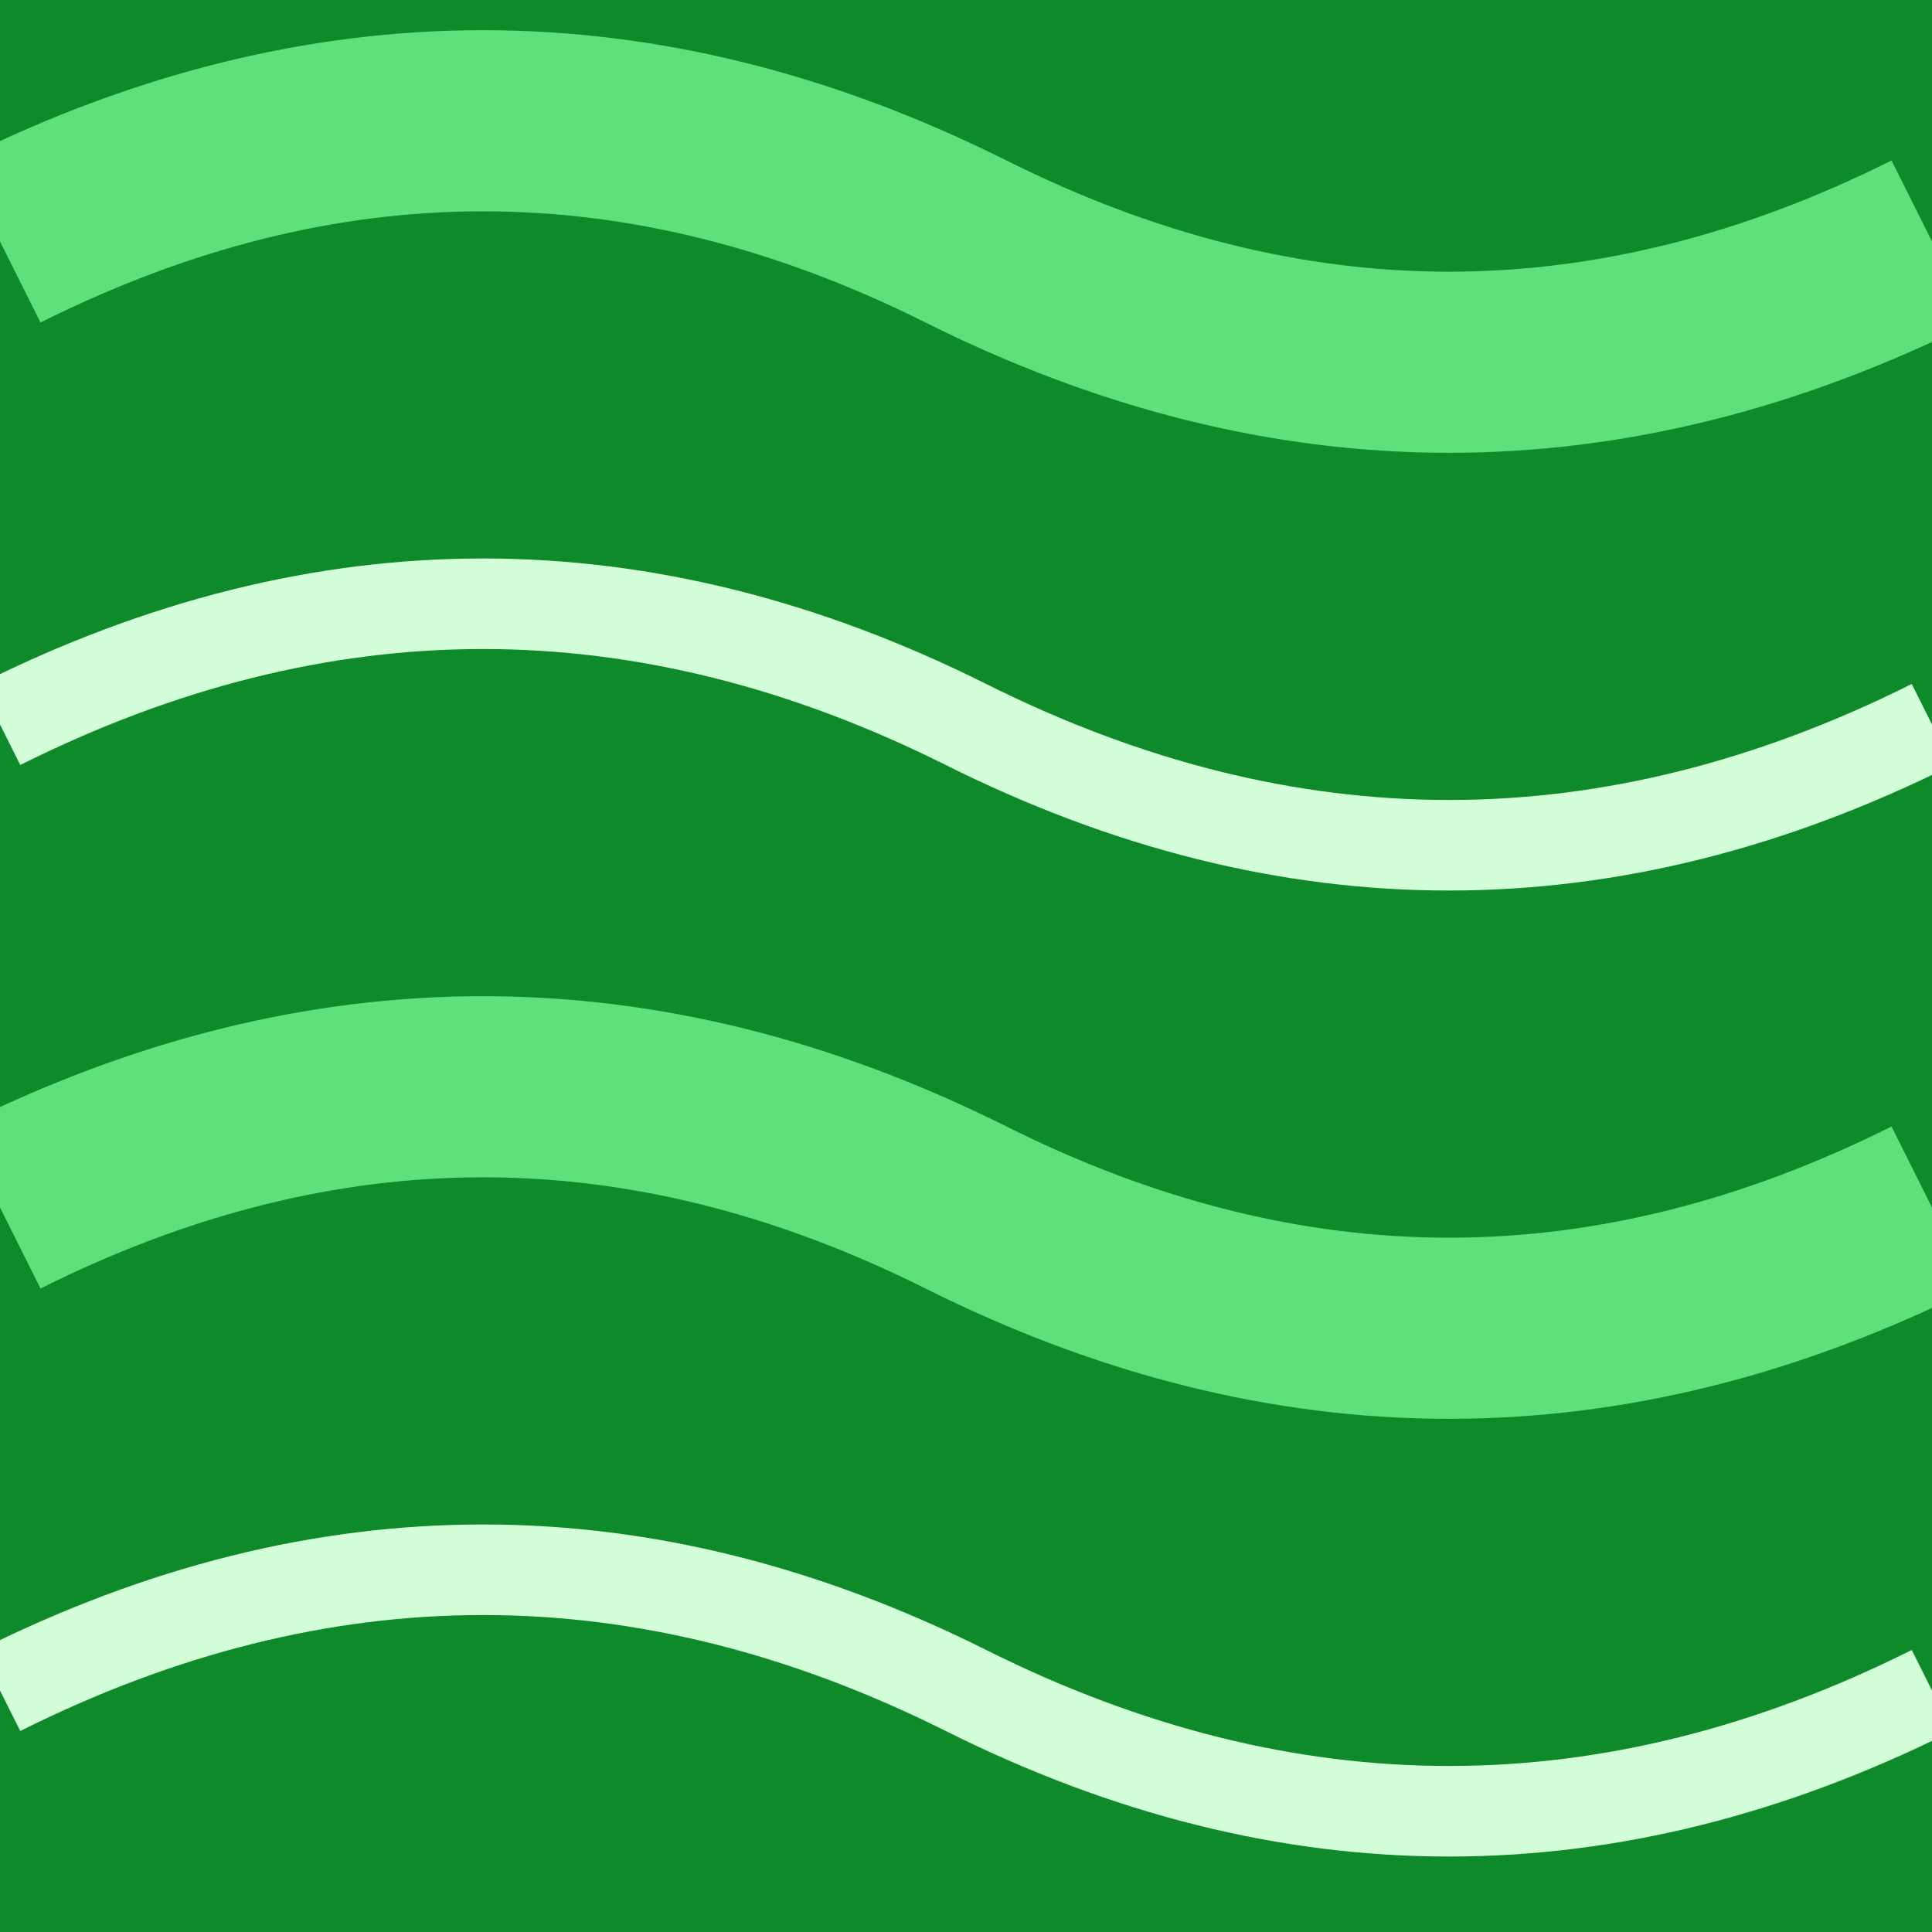
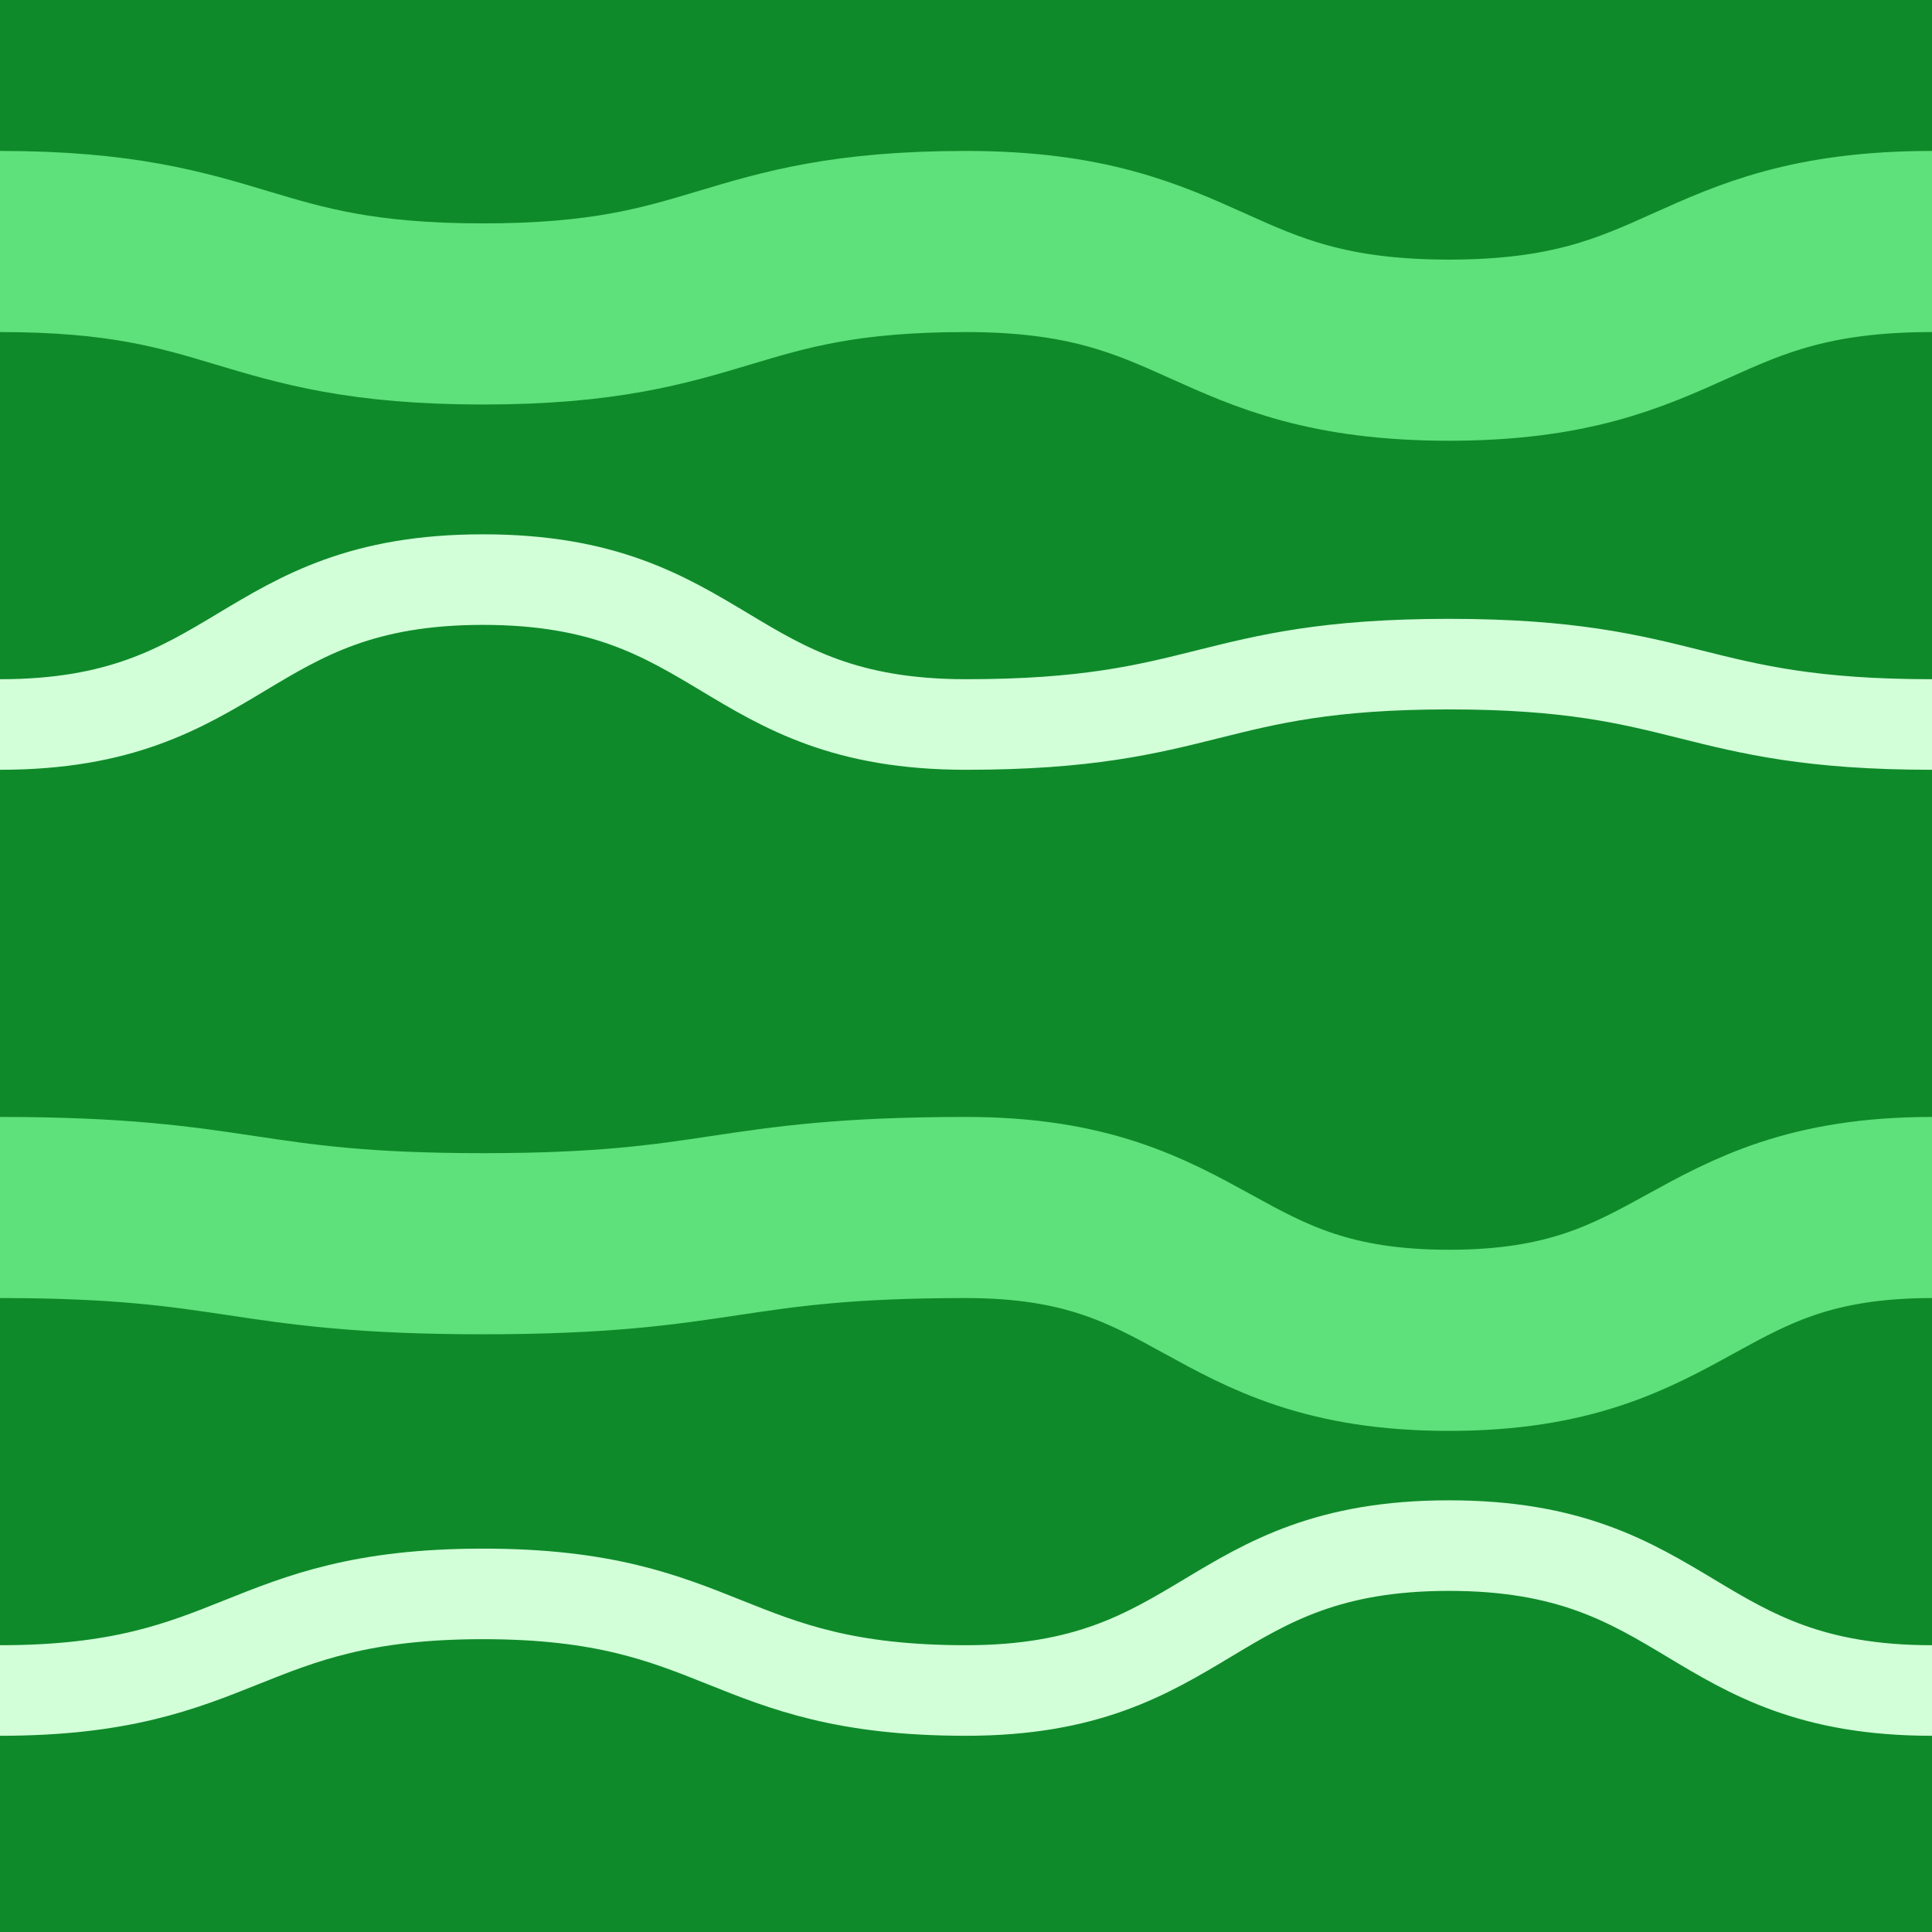
<svg xmlns="http://www.w3.org/2000/svg" width="16" height="16" viewBox="0 0 16 16">
  <rect width="16" height="16" fill="#0f8a2a" />
-   <path d="M0 -6.00q4-2 8 0t8 0M0 2.00q4-2 8 0t8 0M0 10.00q4-2 8 0t8 0" fill="none" stroke="#5ee07a" stroke-width="1.5" />
-   <path d="M0 -2.00q4-2 8 0t8 0M0 6.00q4-2 8 0t8 0M0 14.00q4-2 8 0t8 0" fill="none" stroke="#d2ffd8" stroke-width="0.75" />
+   <path d="M0 2C2 2 2 2.6 4 2.6S6 2 8 2S10 2.9 12 2.9S14 2 16 2M0 10C2 10 2 10.3 4 10.3S6 10 8 10S10 11.1 12 11.1S14 10 16 10" fill="none" stroke="#5ee07a" stroke-width="1.5" />
+   <path d="M0 6C2 6 2 4.8 4 4.8S6 6 8 6S10 5.5 12 5.5S14 6 16 6M0 14C2 14 2 13.2 4 13.2S6 14 8 14S10 12.8 12 12.8S14 14 16 14" fill="none" stroke="#d2ffd8" stroke-width="0.75" />
</svg>
